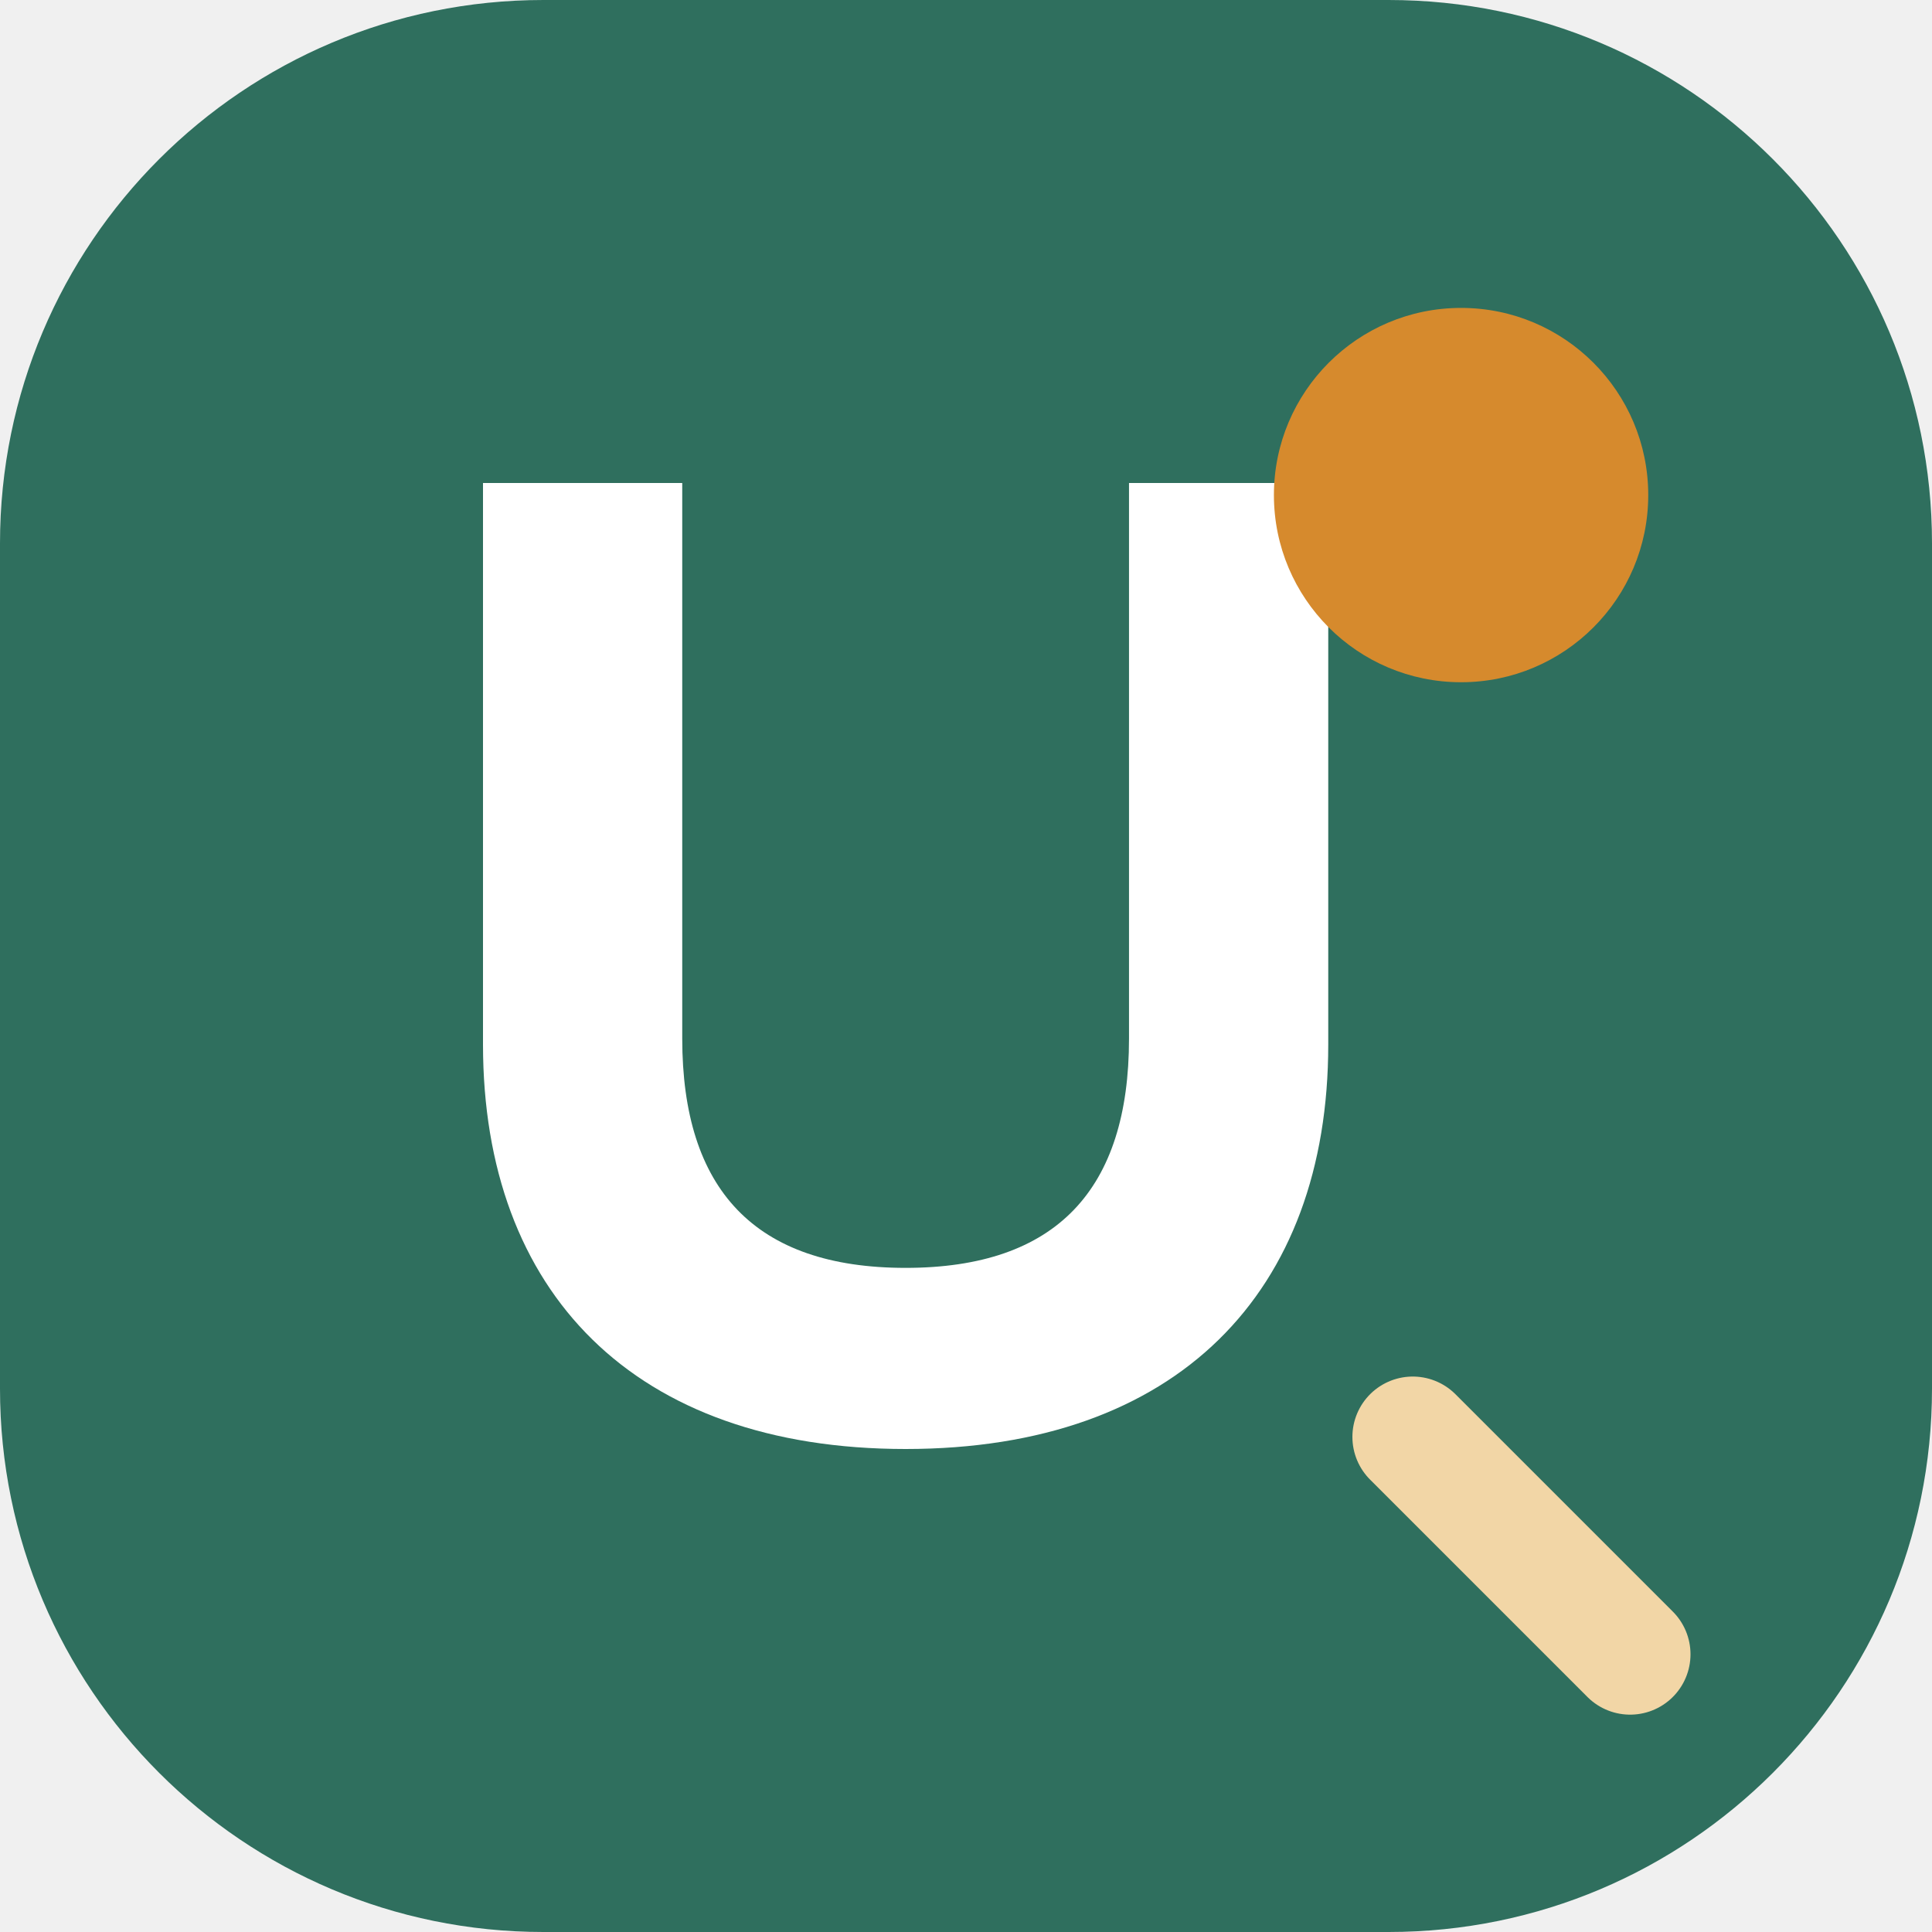
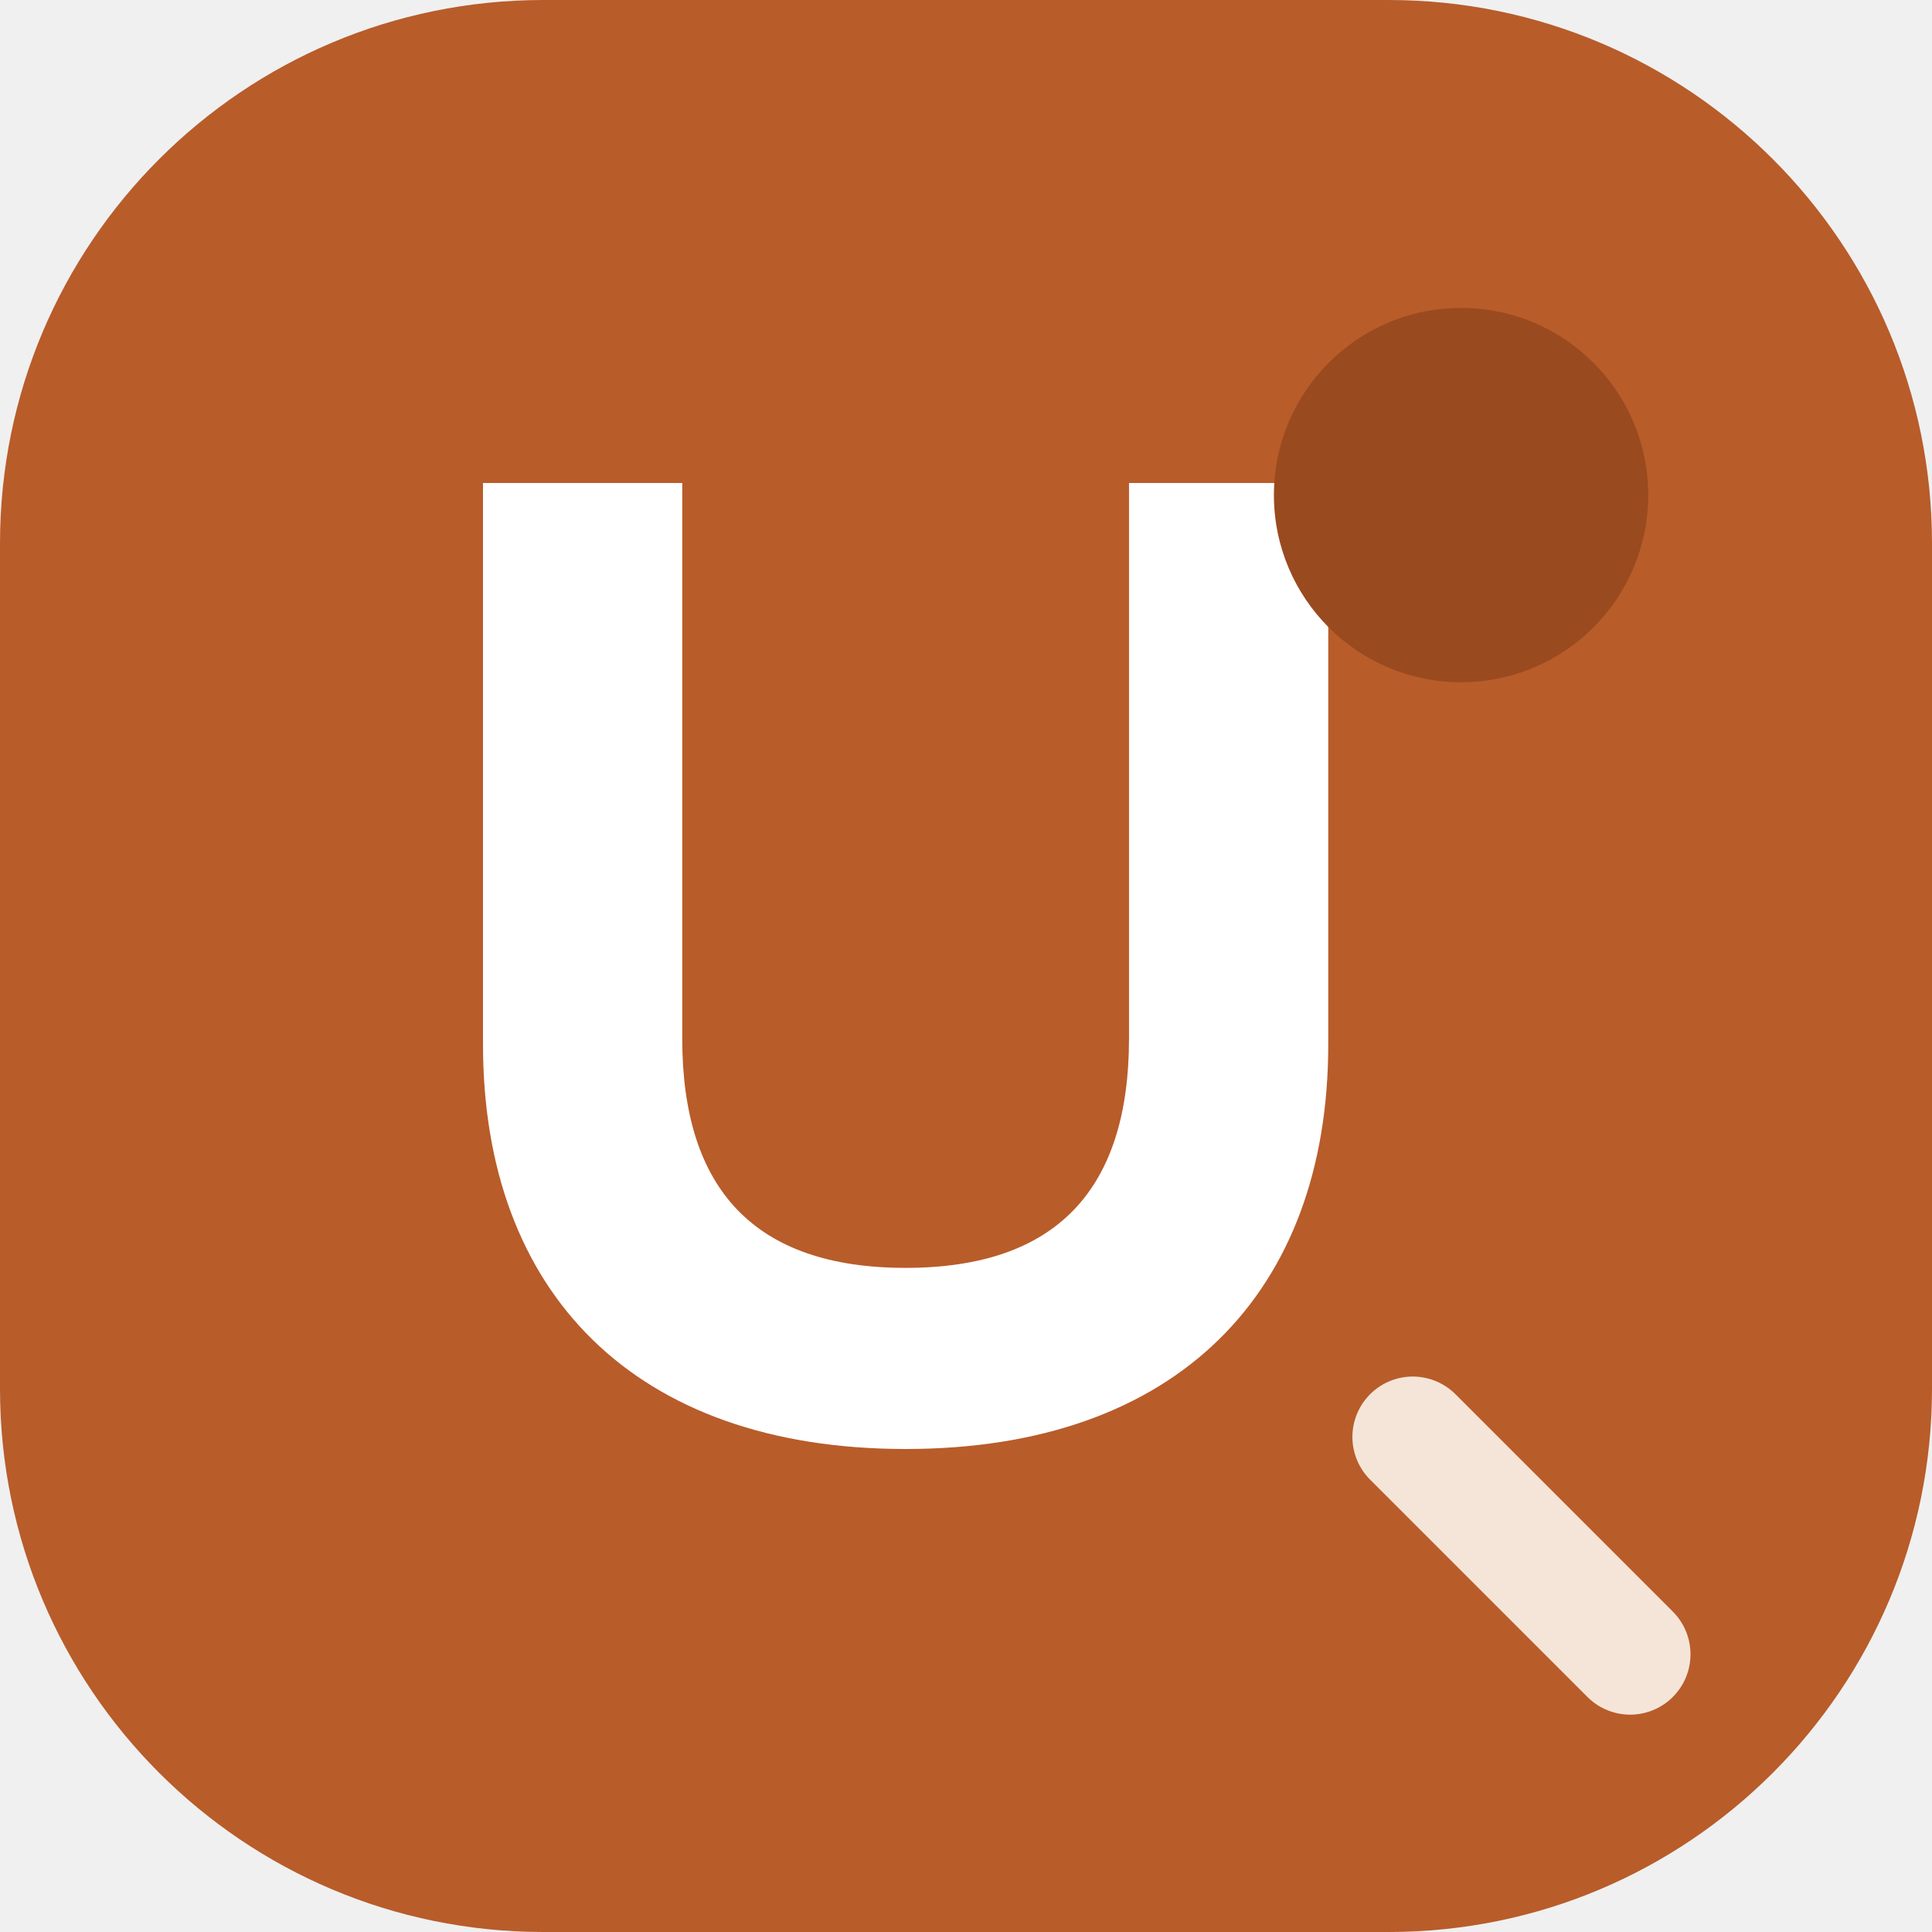
<svg xmlns="http://www.w3.org/2000/svg" width="32" height="32" viewBox="0 0 32 32">
-   <rect width="32" height="32" rx="9" fill="#2f6f5e" />
+   <rect width="32" height="32" rx="9" fill="#b85c2a" />
  <path d="M8 8v9.3c0 4.1 2.5 6.7 7 6.7s7-2.6 7-6.7V8h-3.3v9.2c0 2.5-1.2 3.8-3.7 3.8s-3.7-1.3-3.7-3.8V8H8Z" fill="#fff" />
-   <circle cx="24.2" cy="8.2" r="3.1" fill="#d68a2d" />
-   <path d="M23.4 23.8 27 27.4" stroke="#f2d6a6" stroke-width="2" stroke-linecap="round" />
+   <circle cx="24.2" cy="8.2" r="3.1" fill="#9a4a1f" />
+   <path d="M23.4 23.8 27 27.4" stroke="#f5e5d8" stroke-width="2" stroke-linecap="round" />
</svg>
